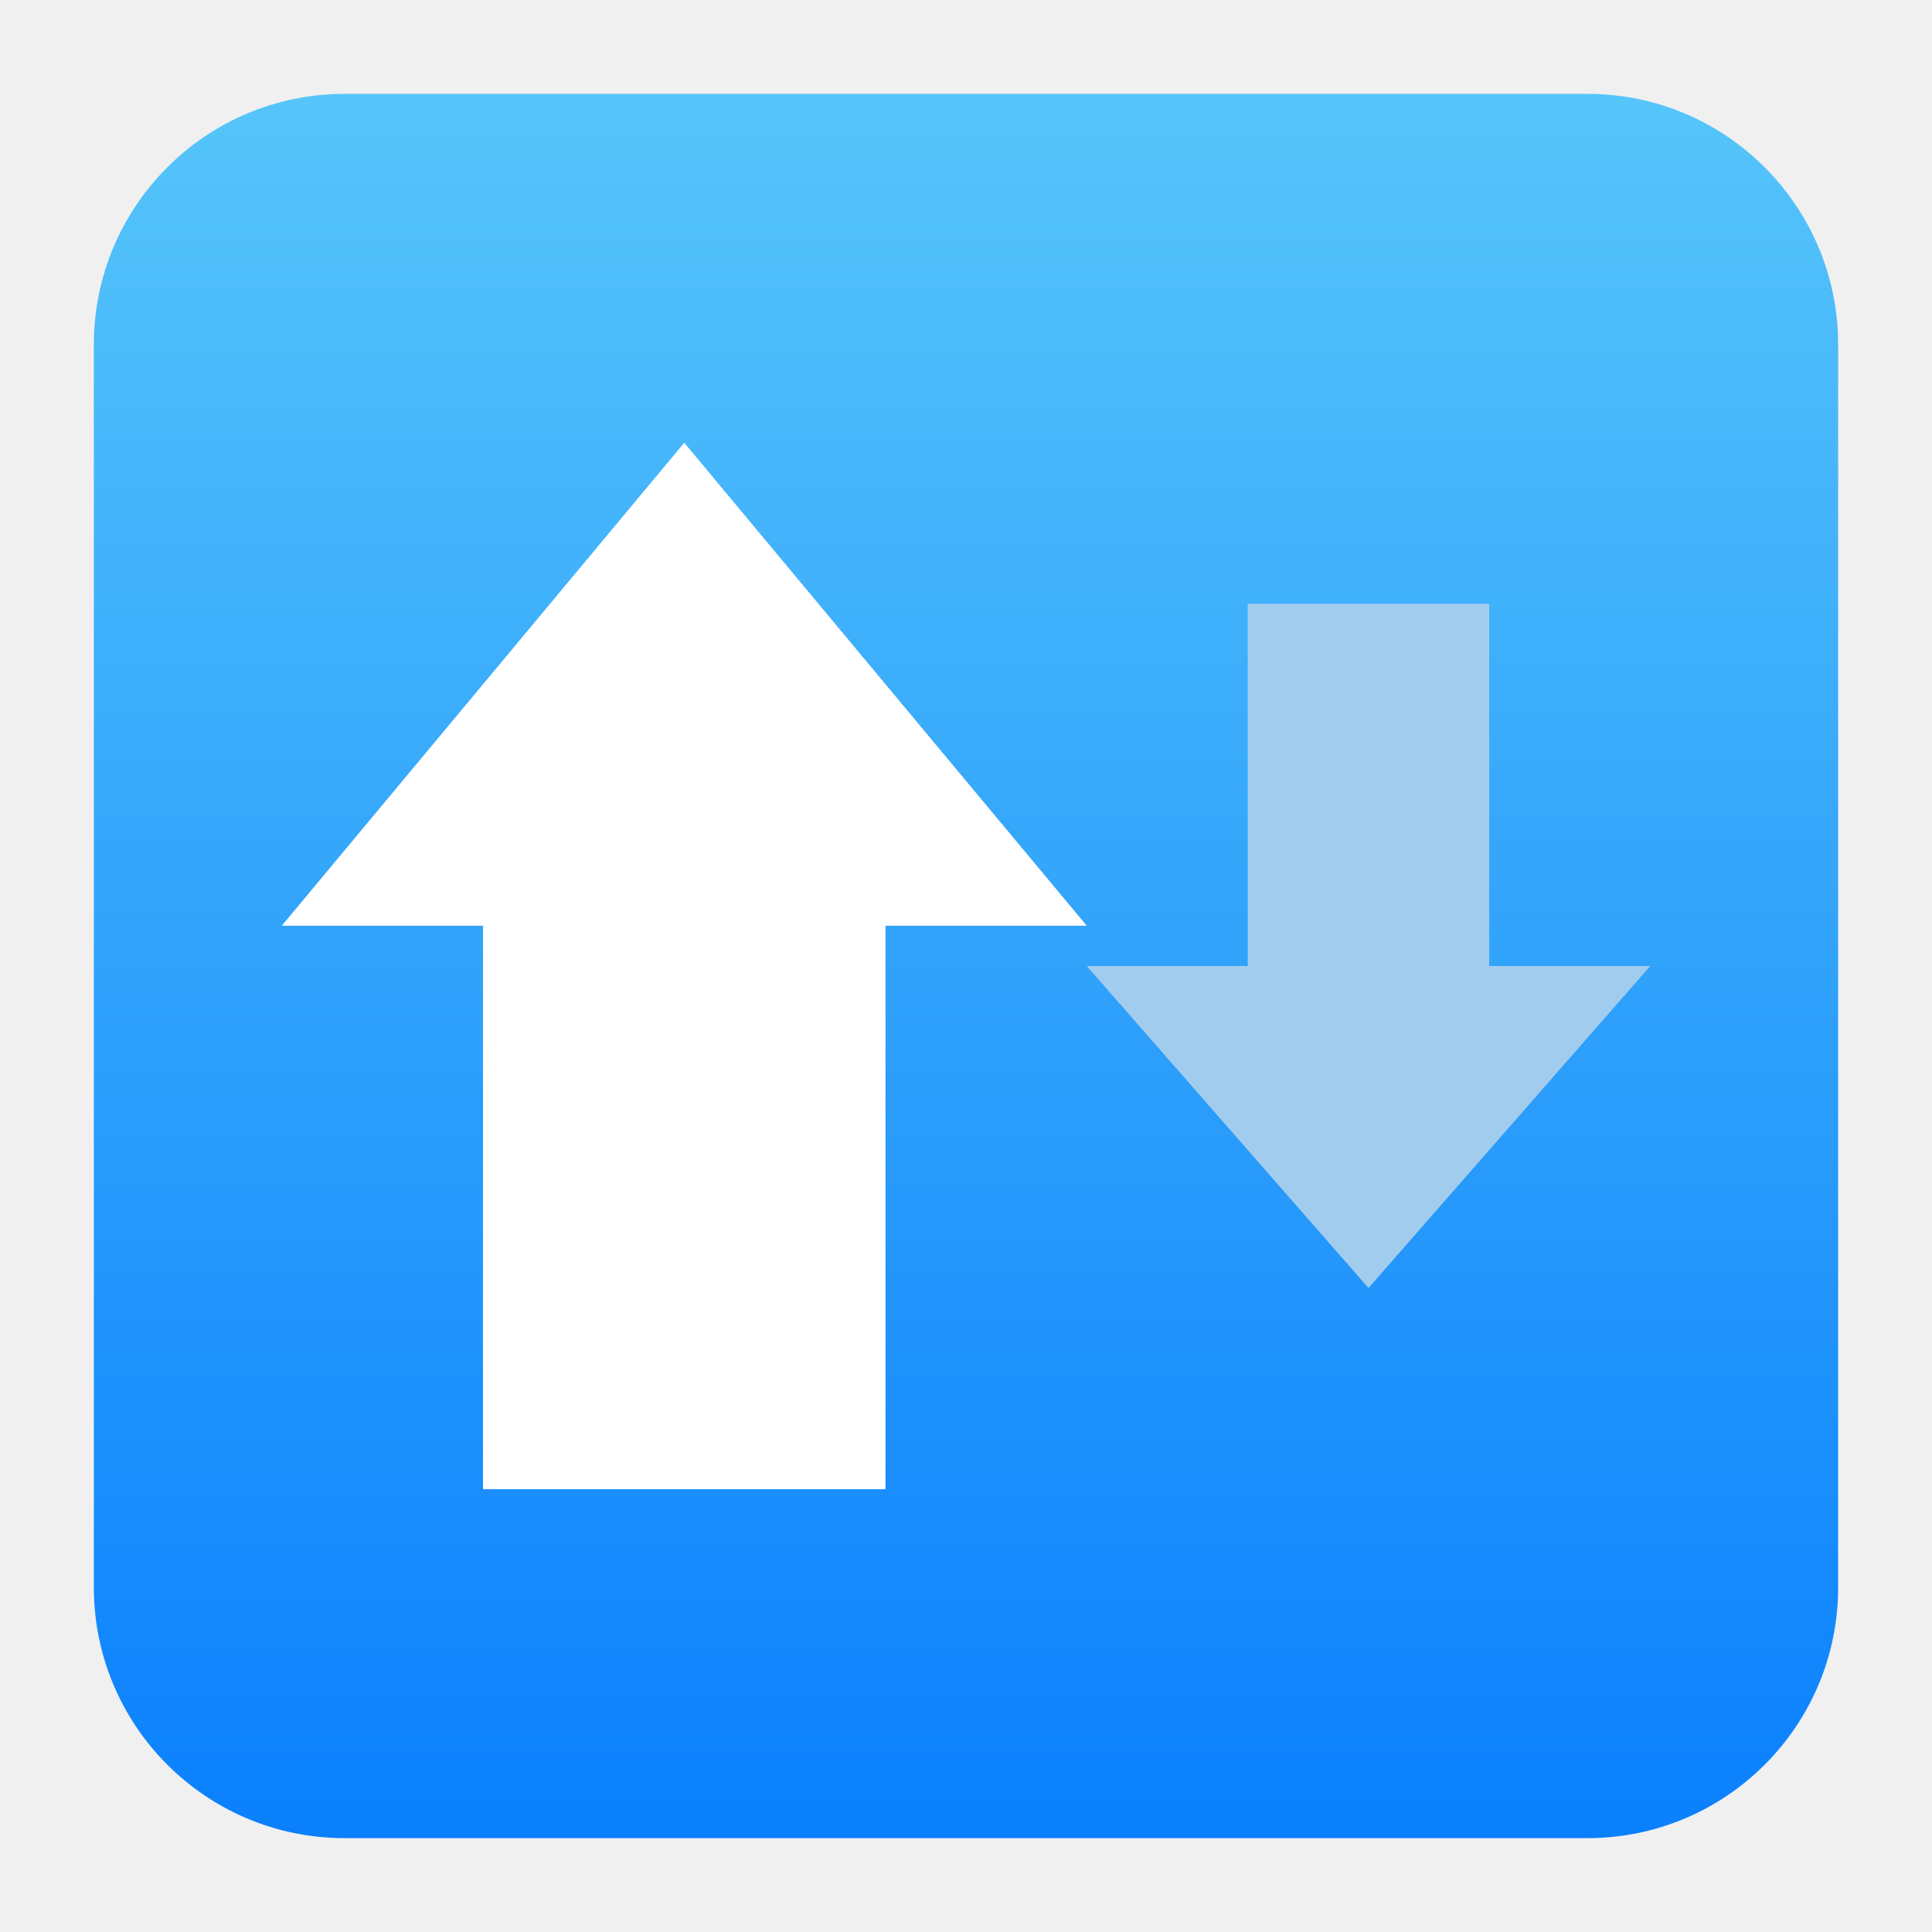
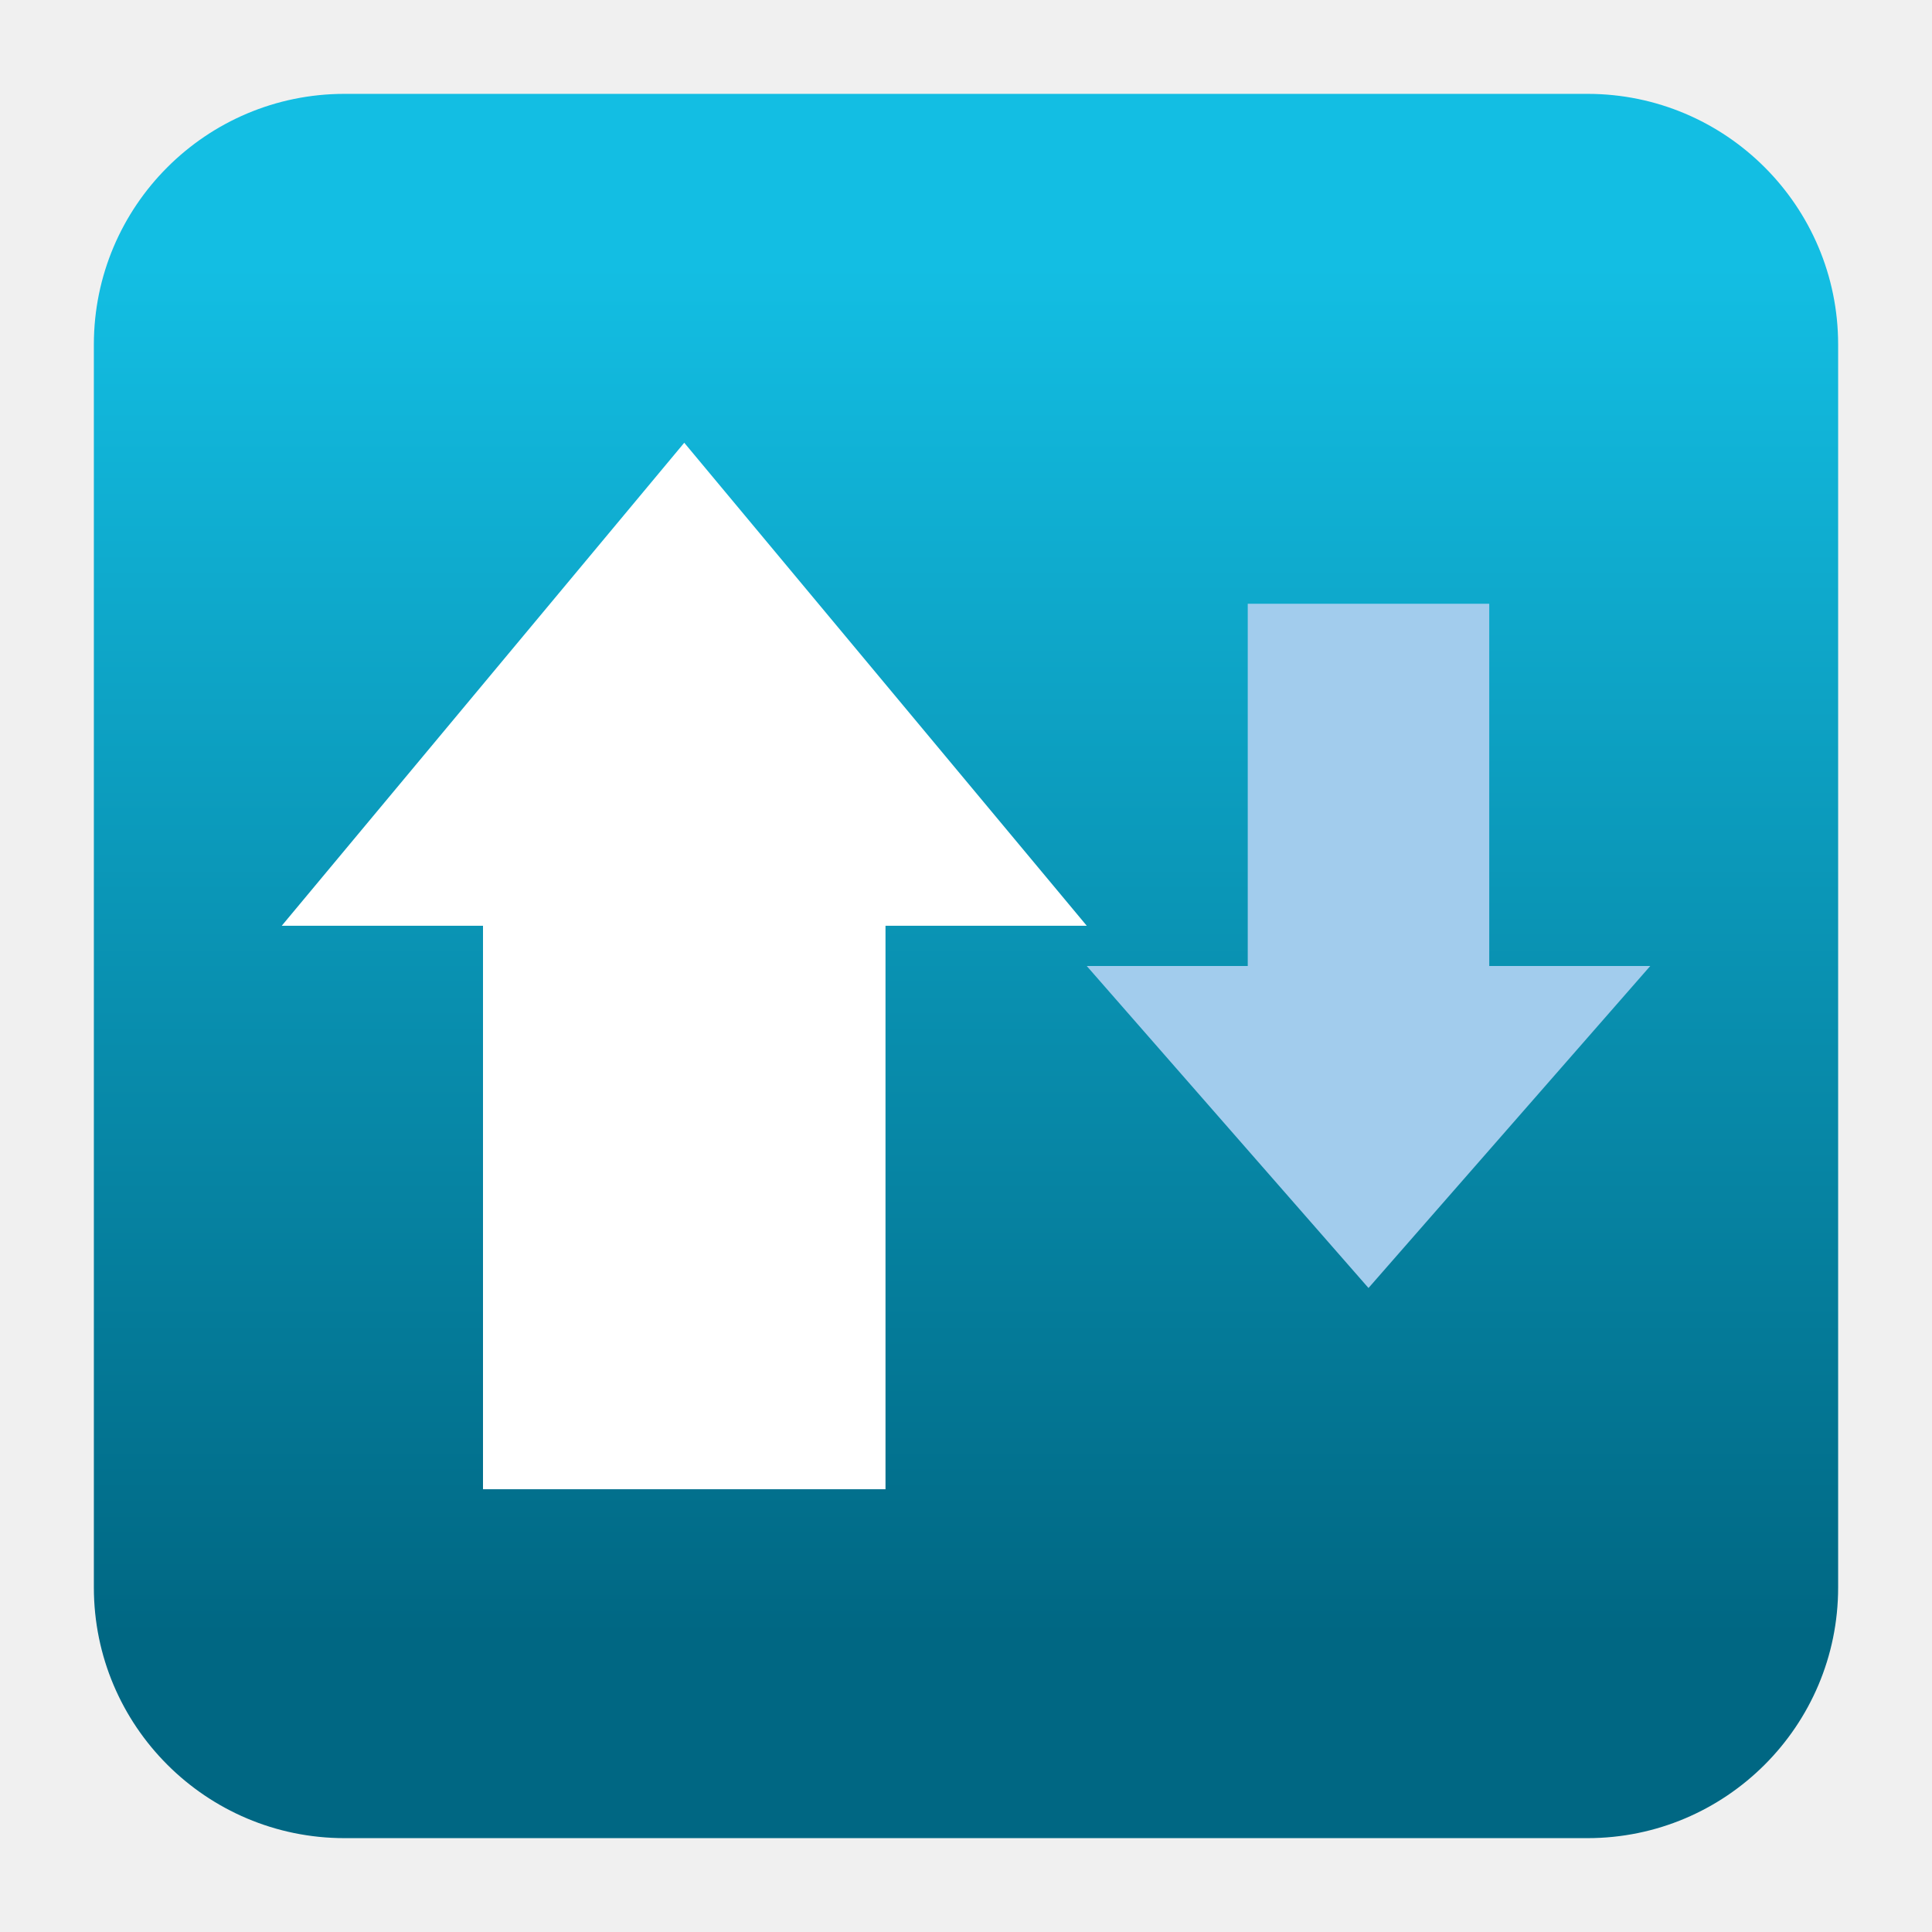
<svg xmlns="http://www.w3.org/2000/svg" style="clip-rule:evenodd;fill-rule:evenodd;stroke-linejoin:round;stroke-miterlimit:2" version="1.1" viewBox="0 0 48 48">
-   <path d="m45.668 8.56c0-3.438-2.79-6.228-6.228-6.228h-30.88c-3.438 0-6.228 2.79-6.228 6.228v30.88c0 3.438 2.79 6.228 6.228 6.228h30.88c3.438 0 6.228-2.79 6.228-6.228v-30.88z" style="fill:url(#_Linear1)" />
-   <path d="m27 23h-5v14h-10v-14h-5l5-6 5-6 10 12z" style="fill:#fff" />
-   <path d="m37 24h4l-7 8-7-8h4v-9h6v9z" style="fill:#a2cced" />
+   <path d="m39.44 45.668h-30.88c-3.438 0-6.228-2.79-6.228-6.228v-30.88c0-3.438 2.79-6.228 6.228-6.228h30.88c3.438 0 6.228 2.79 6.228 6.228v30.88c0 3.438-2.79 6.228-6.228 6.228z" style="fill:url(#_Linear1)" />
+   <path d="m27 23h-5v14h-10v-14h-5l10-12 10 12z" style="fill:white" />
+   <path d="m37 24h4l-7 8-7-8h4v-9h6v9z" style="fill:rgb(162,204,237)" />
  <defs>
-     <linearGradient id="_Linear1" x2="1" gradientTransform="matrix(2.65364e-15,-43.3373,43.3373,2.65364e-15,201.9,45.6687)" gradientUnits="userSpaceOnUse">
-       <stop style="stop-color:#0a80fd" offset="0" />
-       <stop style="stop-color:#56c5fa" offset="1" />
+     <linearGradient id="_Linear1" x2="1" gradientTransform="matrix(2.06275e-15,-33.6872,33.6872,2.06275e-15,923.28,40.4502)" gradientUnits="userSpaceOnUse">
+       <stop style="stop-color:rgb(0,103,131)" offset="0" />
+       <stop style="stop-color:rgb(19,190,227)" offset="1" />
    </linearGradient>
  </defs>
</svg>
